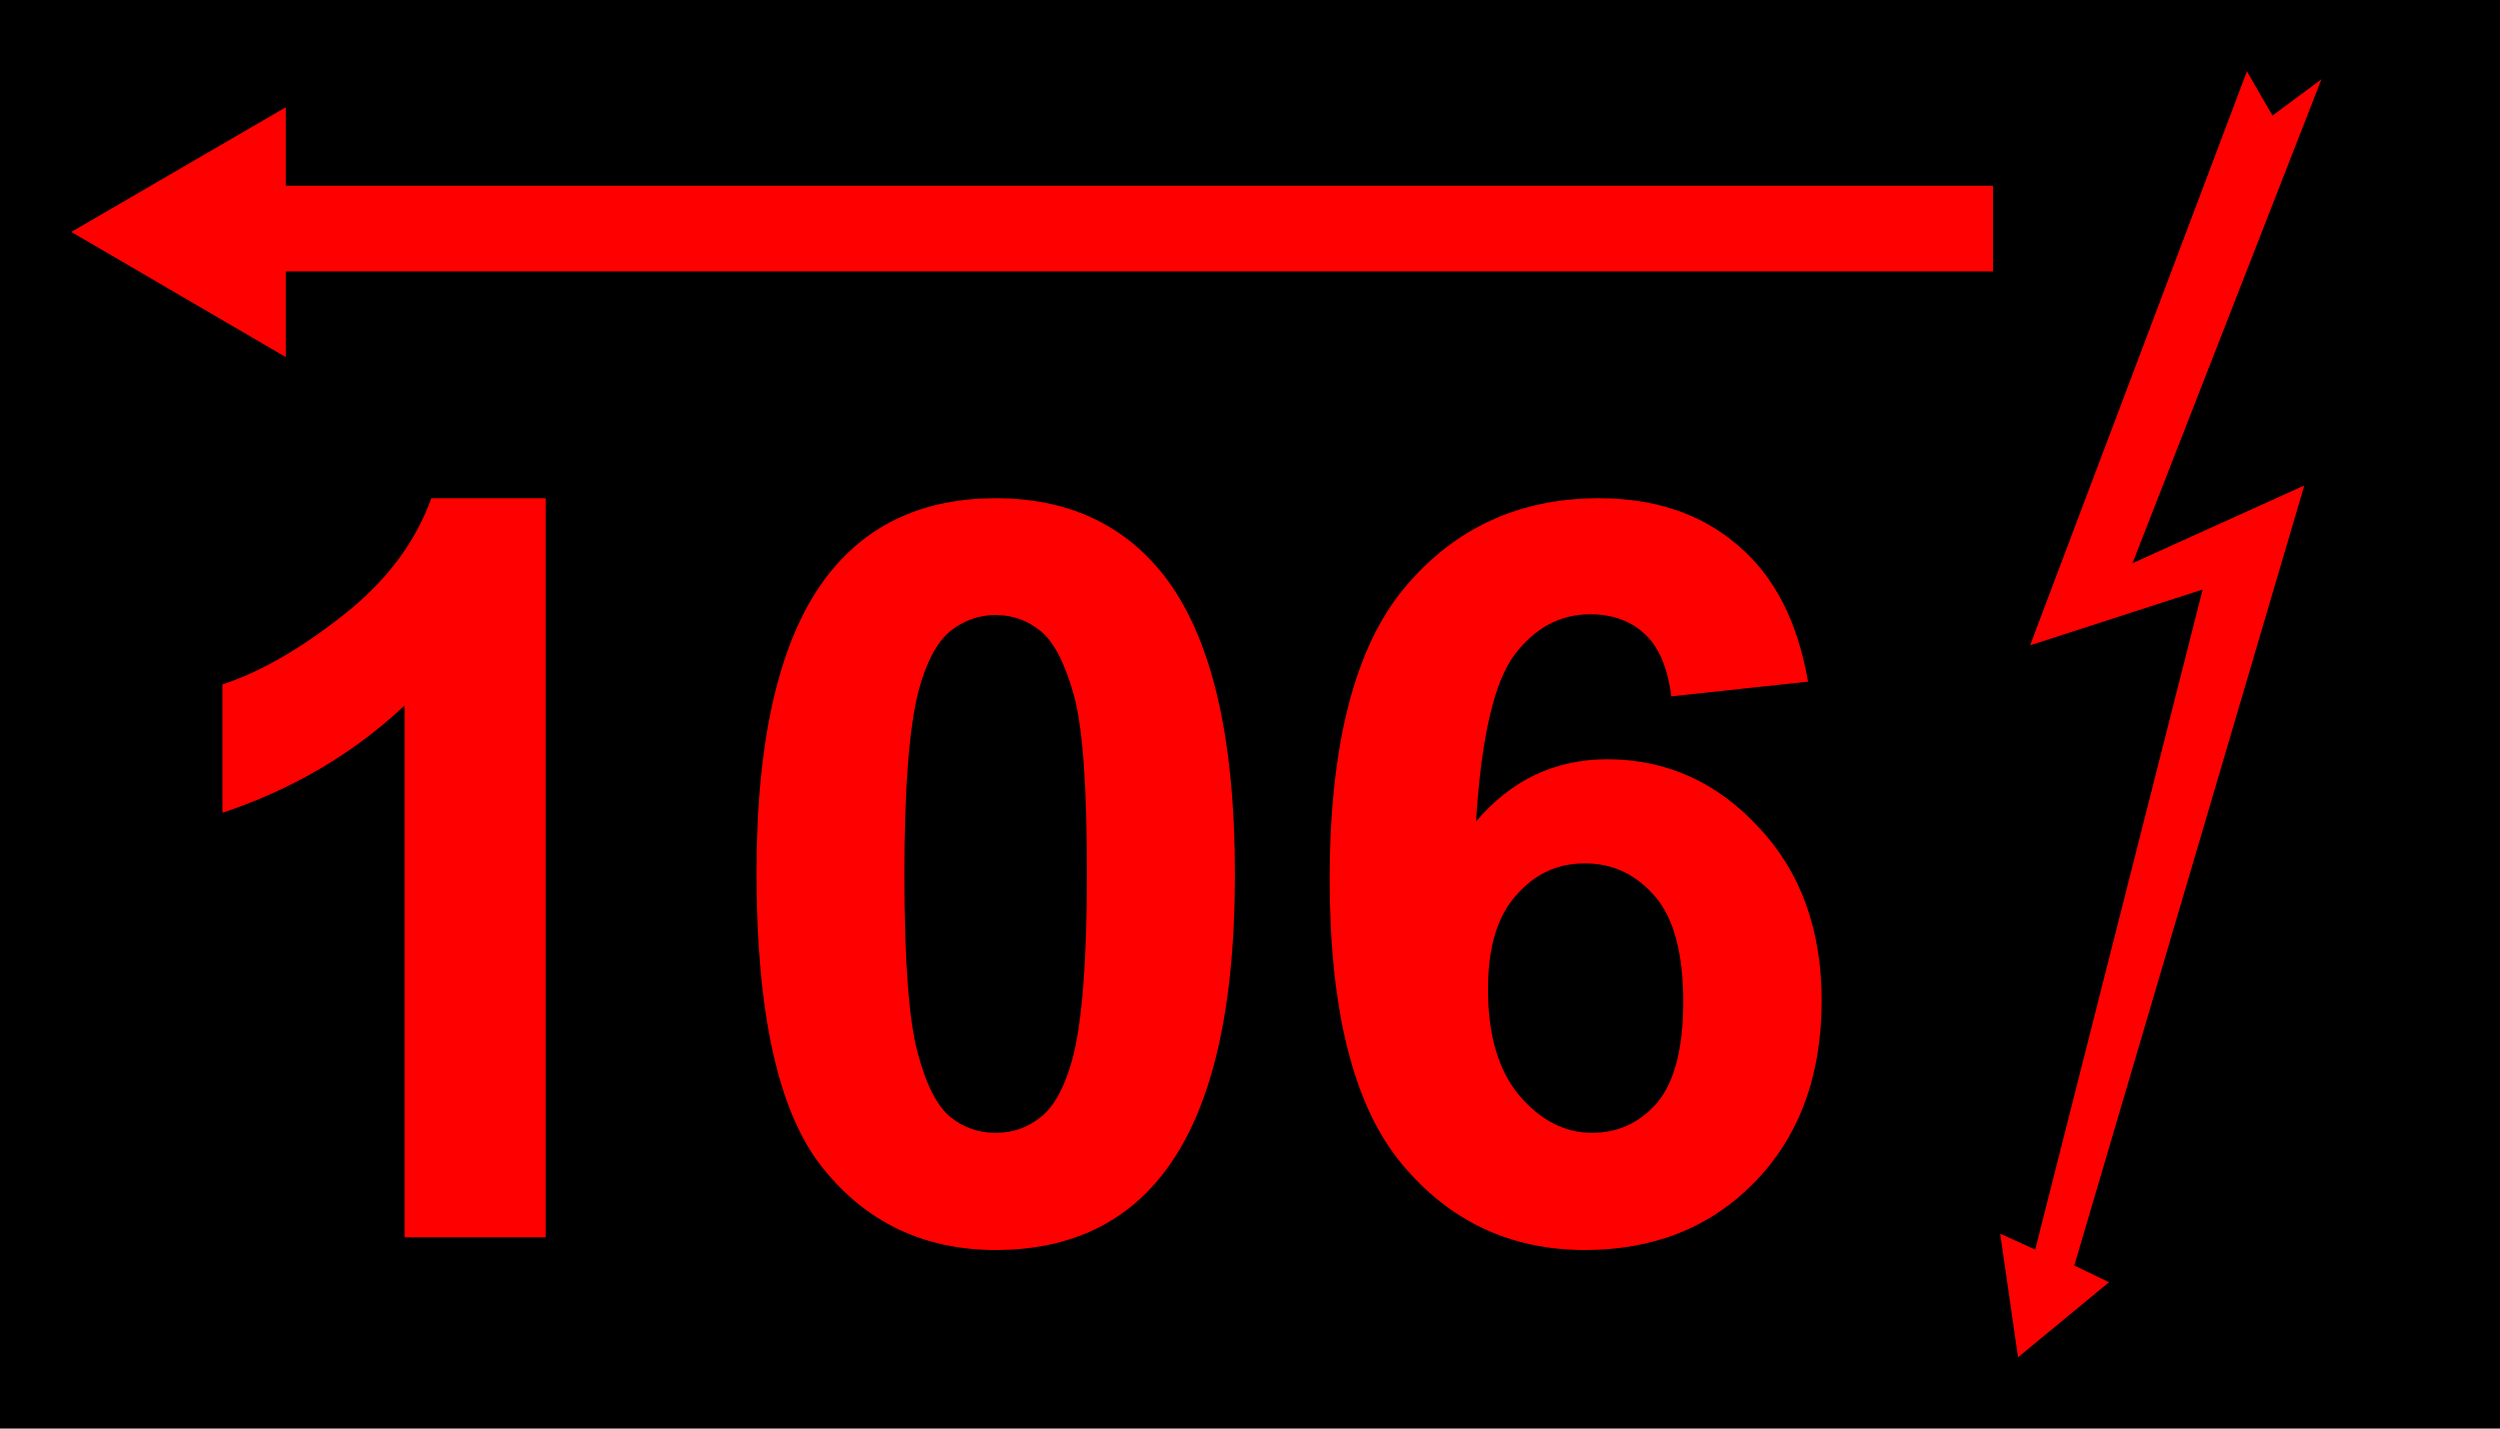
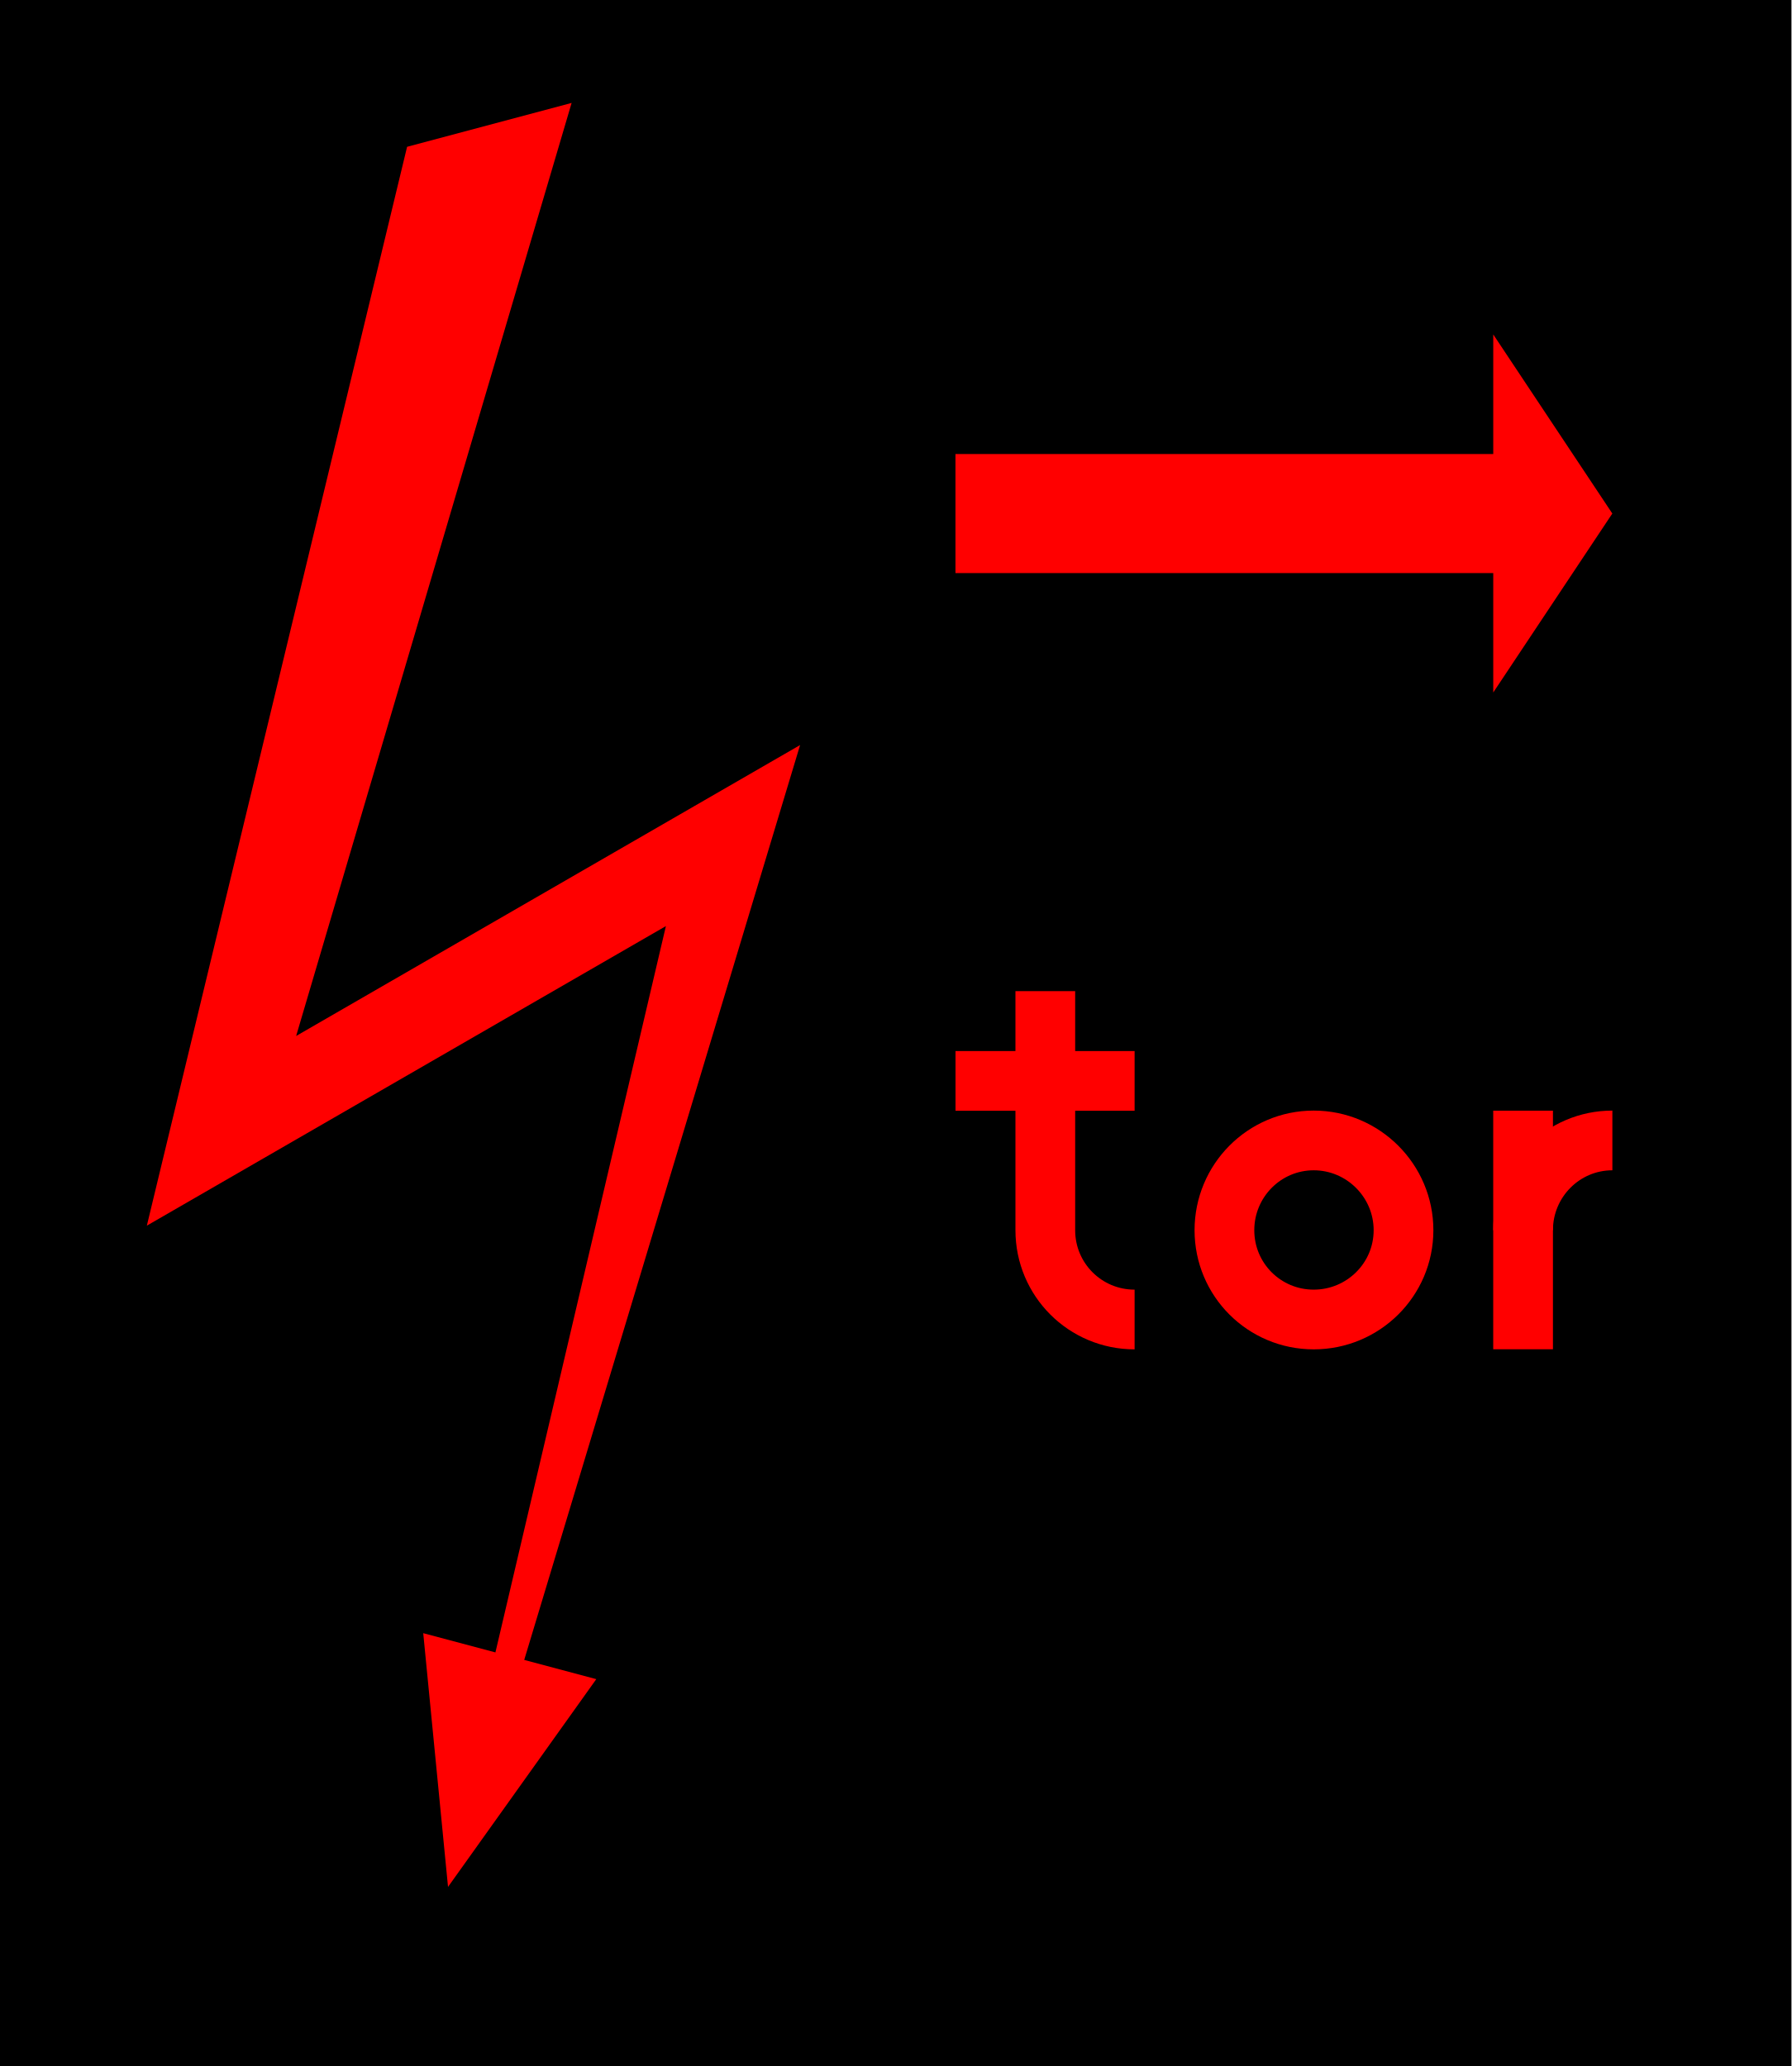
- <svg xmlns="http://www.w3.org/2000/svg" width="24.5" height="14" viewBox="0 0 24.5 14">
-   <path fill-rule="nonzero" fill="rgb(0%, 0%, 0%)" fill-opacity="1" d="M 0 0 L 24.5 0 L 24.5 14 L 0 14 Z M 0 0 " />
-   <path fill-rule="nonzero" fill="rgb(100%, 0%, 0%)" fill-opacity="1" d="M 22.02 0.699 C 22.02 0.703 19.895 6.324 19.895 6.324 L 21.586 5.777 L 19.945 12.246 L 19.602 12.09 L 19.777 13.301 L 20.668 12.566 L 20.328 12.402 L 22.582 4.758 L 20.898 5.52 L 22.75 0.777 L 22.27 1.133 Z M 22.02 0.699 " />
-   <path fill-rule="nonzero" fill="rgb(100%, 0%, 0%)" fill-opacity="1" d="M 2.73 1.82 L 19.531 1.82 L 19.531 2.66 L 2.73 2.66 Z M 2.73 1.82 " />
-   <path fill-rule="nonzero" fill="rgb(100%, 0%, 0%)" fill-opacity="1" d="M 2.801 3.5 L 0.699 2.273 L 2.801 1.051 Z M 2.801 3.5 " />
-   <path fill-rule="nonzero" fill="rgb(100%, 0%, 0%)" fill-opacity="1" d="M 5.348 12.125 L 3.965 12.125 L 3.965 6.914 C 3.461 7.387 2.863 7.738 2.18 7.965 L 2.18 6.707 C 2.539 6.59 2.934 6.367 3.355 6.035 C 3.777 5.707 4.07 5.32 4.227 4.883 L 5.348 4.883 Z M 5.348 12.125 " />
-   <path fill-rule="nonzero" fill="rgb(100%, 0%, 0%)" fill-opacity="1" d="M 9.758 4.883 C 10.457 4.883 11.004 5.133 11.398 5.629 C 11.867 6.223 12.102 7.199 12.102 8.57 C 12.102 9.934 11.863 10.914 11.391 11.512 C 11.004 12.004 10.457 12.25 9.758 12.25 C 9.055 12.25 8.488 11.98 8.059 11.441 C 7.629 10.902 7.414 9.938 7.414 8.555 C 7.414 7.195 7.652 6.219 8.125 5.621 C 8.516 5.129 9.059 4.883 9.758 4.883 Z M 9.758 6.027 C 9.59 6.027 9.441 6.082 9.309 6.188 C 9.18 6.297 9.078 6.488 9.004 6.762 C 8.91 7.121 8.863 7.723 8.863 8.57 C 8.863 9.414 8.906 9.996 8.992 10.312 C 9.074 10.629 9.184 10.84 9.312 10.945 C 9.441 11.051 9.59 11.102 9.758 11.102 C 9.926 11.102 10.074 11.051 10.207 10.941 C 10.336 10.836 10.438 10.645 10.512 10.371 C 10.605 10.016 10.652 9.414 10.652 8.57 C 10.652 7.723 10.613 7.141 10.527 6.824 C 10.441 6.508 10.332 6.297 10.203 6.188 C 10.074 6.082 9.926 6.027 9.758 6.027 Z M 9.758 6.027 " />
-   <path fill-rule="nonzero" fill="rgb(100%, 0%, 0%)" fill-opacity="1" d="M 17.719 6.68 L 16.379 6.824 C 16.344 6.551 16.262 6.348 16.121 6.215 C 15.984 6.086 15.805 6.02 15.586 6.02 C 15.293 6.02 15.047 6.148 14.844 6.414 C 14.645 6.676 14.516 7.223 14.465 8.051 C 14.809 7.645 15.238 7.441 15.75 7.441 C 16.324 7.441 16.82 7.66 17.23 8.102 C 17.645 8.539 17.852 9.109 17.852 9.805 C 17.852 10.543 17.633 11.133 17.199 11.582 C 16.766 12.027 16.211 12.25 15.531 12.25 C 14.805 12.25 14.203 11.969 13.734 11.402 C 13.266 10.836 13.031 9.906 13.031 8.617 C 13.031 7.297 13.277 6.344 13.766 5.758 C 14.254 5.176 14.887 4.883 15.668 4.883 C 16.219 4.883 16.672 5.035 17.031 5.344 C 17.391 5.648 17.617 6.094 17.719 6.68 Z M 14.582 9.695 C 14.582 10.145 14.684 10.492 14.891 10.738 C 15.098 10.98 15.336 11.102 15.602 11.102 C 15.855 11.102 16.07 11.004 16.242 10.805 C 16.41 10.602 16.496 10.273 16.496 9.82 C 16.496 9.348 16.406 9.004 16.223 8.789 C 16.035 8.57 15.809 8.461 15.531 8.461 C 15.266 8.461 15.043 8.562 14.859 8.773 C 14.672 8.98 14.582 9.289 14.582 9.695 Z M 14.582 9.695 " />
+ <svg xmlns="http://www.w3.org/2000/svg" width="13.873" height="16" viewBox="0 0 13.873 16">
+   <path fill-rule="nonzero" fill="rgb(0%, 0%, 0%)" fill-opacity="1" d="M 0 0 L 13.871 0 L 13.871 16 L 0 16 Z M 0 0 " />
+   <path fill-rule="nonzero" fill="rgb(100%, 0%, 0%)" fill-opacity="1" d="M 4.426 0.797 L 3.152 1.137 L 1.137 9.492 L 5.156 7.172 L 3.836 12.797 L 3.277 12.648 L 3.469 14.613 L 4.617 13.004 L 4.059 12.855 L 6.195 5.77 L 2.293 8.023 Z M 4.426 0.797 " />
+   <path fill-rule="nonzero" fill="rgb(100%, 0%, 0%)" fill-opacity="1" d="M 12.484 3.977 L 11.562 5.363 L 11.562 4.438 L 7.398 4.438 L 7.398 3.516 L 11.562 3.516 L 11.562 2.59 Z M 12.484 3.977 " />
+   <path fill="none" stroke-width="2.646" stroke-linecap="butt" stroke-linejoin="miter" stroke="rgb(100%, 0%, 0%)" stroke-opacity="1" stroke-miterlimit="5" d="M 7.935 -43.65 L 15.869 -43.65 " transform="matrix(0.174776, 0, 0, 0.174776, 6.011561, 16)" />
+   <path fill="none" stroke-width="2.646" stroke-linecap="butt" stroke-linejoin="miter" stroke="rgb(100%, 0%, 0%)" stroke-opacity="1" stroke-miterlimit="5" d="M 15.869 -33.078 C 13.679 -33.078 11.913 -34.844 11.913 -37.034 L 11.913 -47.628 " transform="matrix(0.174776, 0, 0, 0.174776, 6.011561, 16)" />
+   <path fill="none" stroke-width="2.646" stroke-linecap="butt" stroke-linejoin="miter" stroke="rgb(100%, 0%, 0%)" stroke-opacity="1" stroke-miterlimit="5" d="M 27.782 -37.034 C 27.782 -34.844 25.994 -33.078 23.804 -33.078 C 21.613 -33.078 19.848 -34.844 19.848 -37.034 C 19.848 -39.224 21.613 -41.012 23.804 -41.012 C 25.994 -41.012 27.782 -39.224 27.782 -37.034 Z M 27.782 -37.034 " transform="matrix(0.174776, 0, 0, 0.174776, 6.011561, 16)" />
+   <path fill="none" stroke-width="2.646" stroke-linecap="butt" stroke-linejoin="miter" stroke="rgb(100%, 0%, 0%)" stroke-opacity="1" stroke-miterlimit="5" d="M 33.079 -37.034 C 33.079 -39.224 34.845 -41.012 37.035 -41.012 " transform="matrix(0.174776, 0, 0, 0.174776, 6.011561, 16)" />
+   <path fill="none" stroke-width="2.646" stroke-linecap="butt" stroke-linejoin="miter" stroke="rgb(100%, 0%, 0%)" stroke-opacity="1" stroke-miterlimit="5" d="M 33.079 -31.759 L 33.079 -42.331 " transform="matrix(0.174776, 0, 0, 0.174776, 6.011561, 16)" />
</svg>
